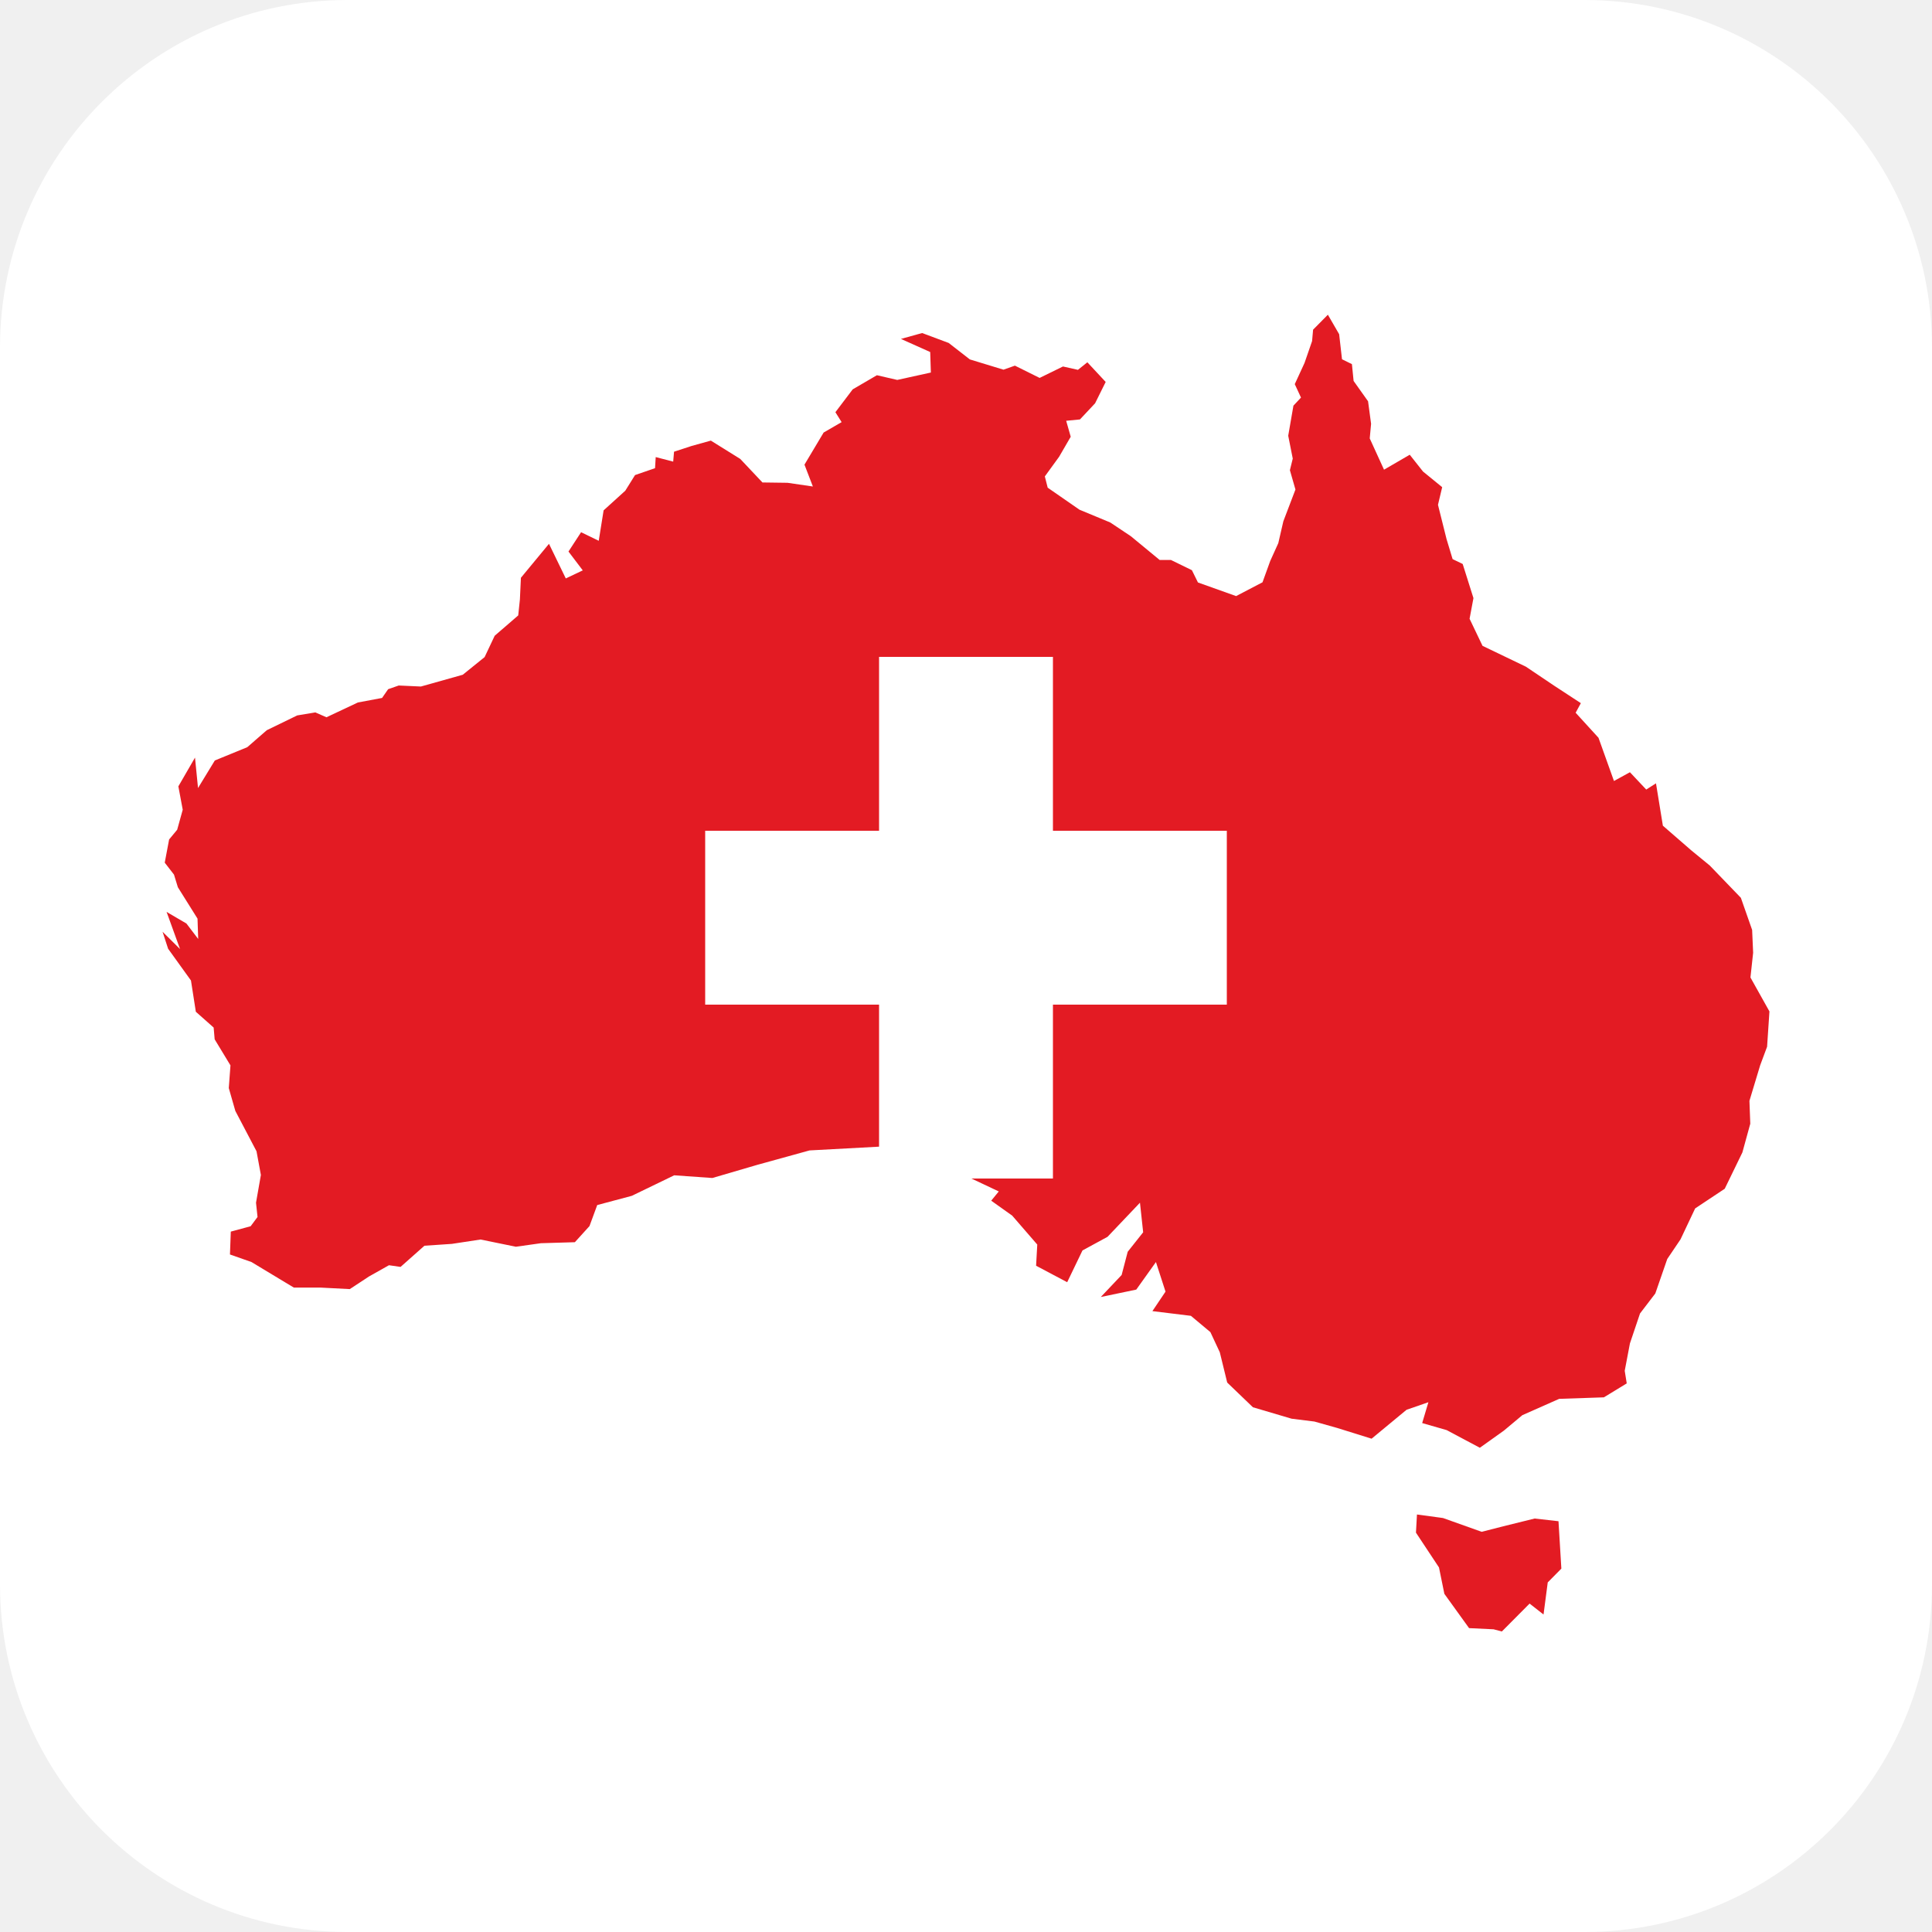
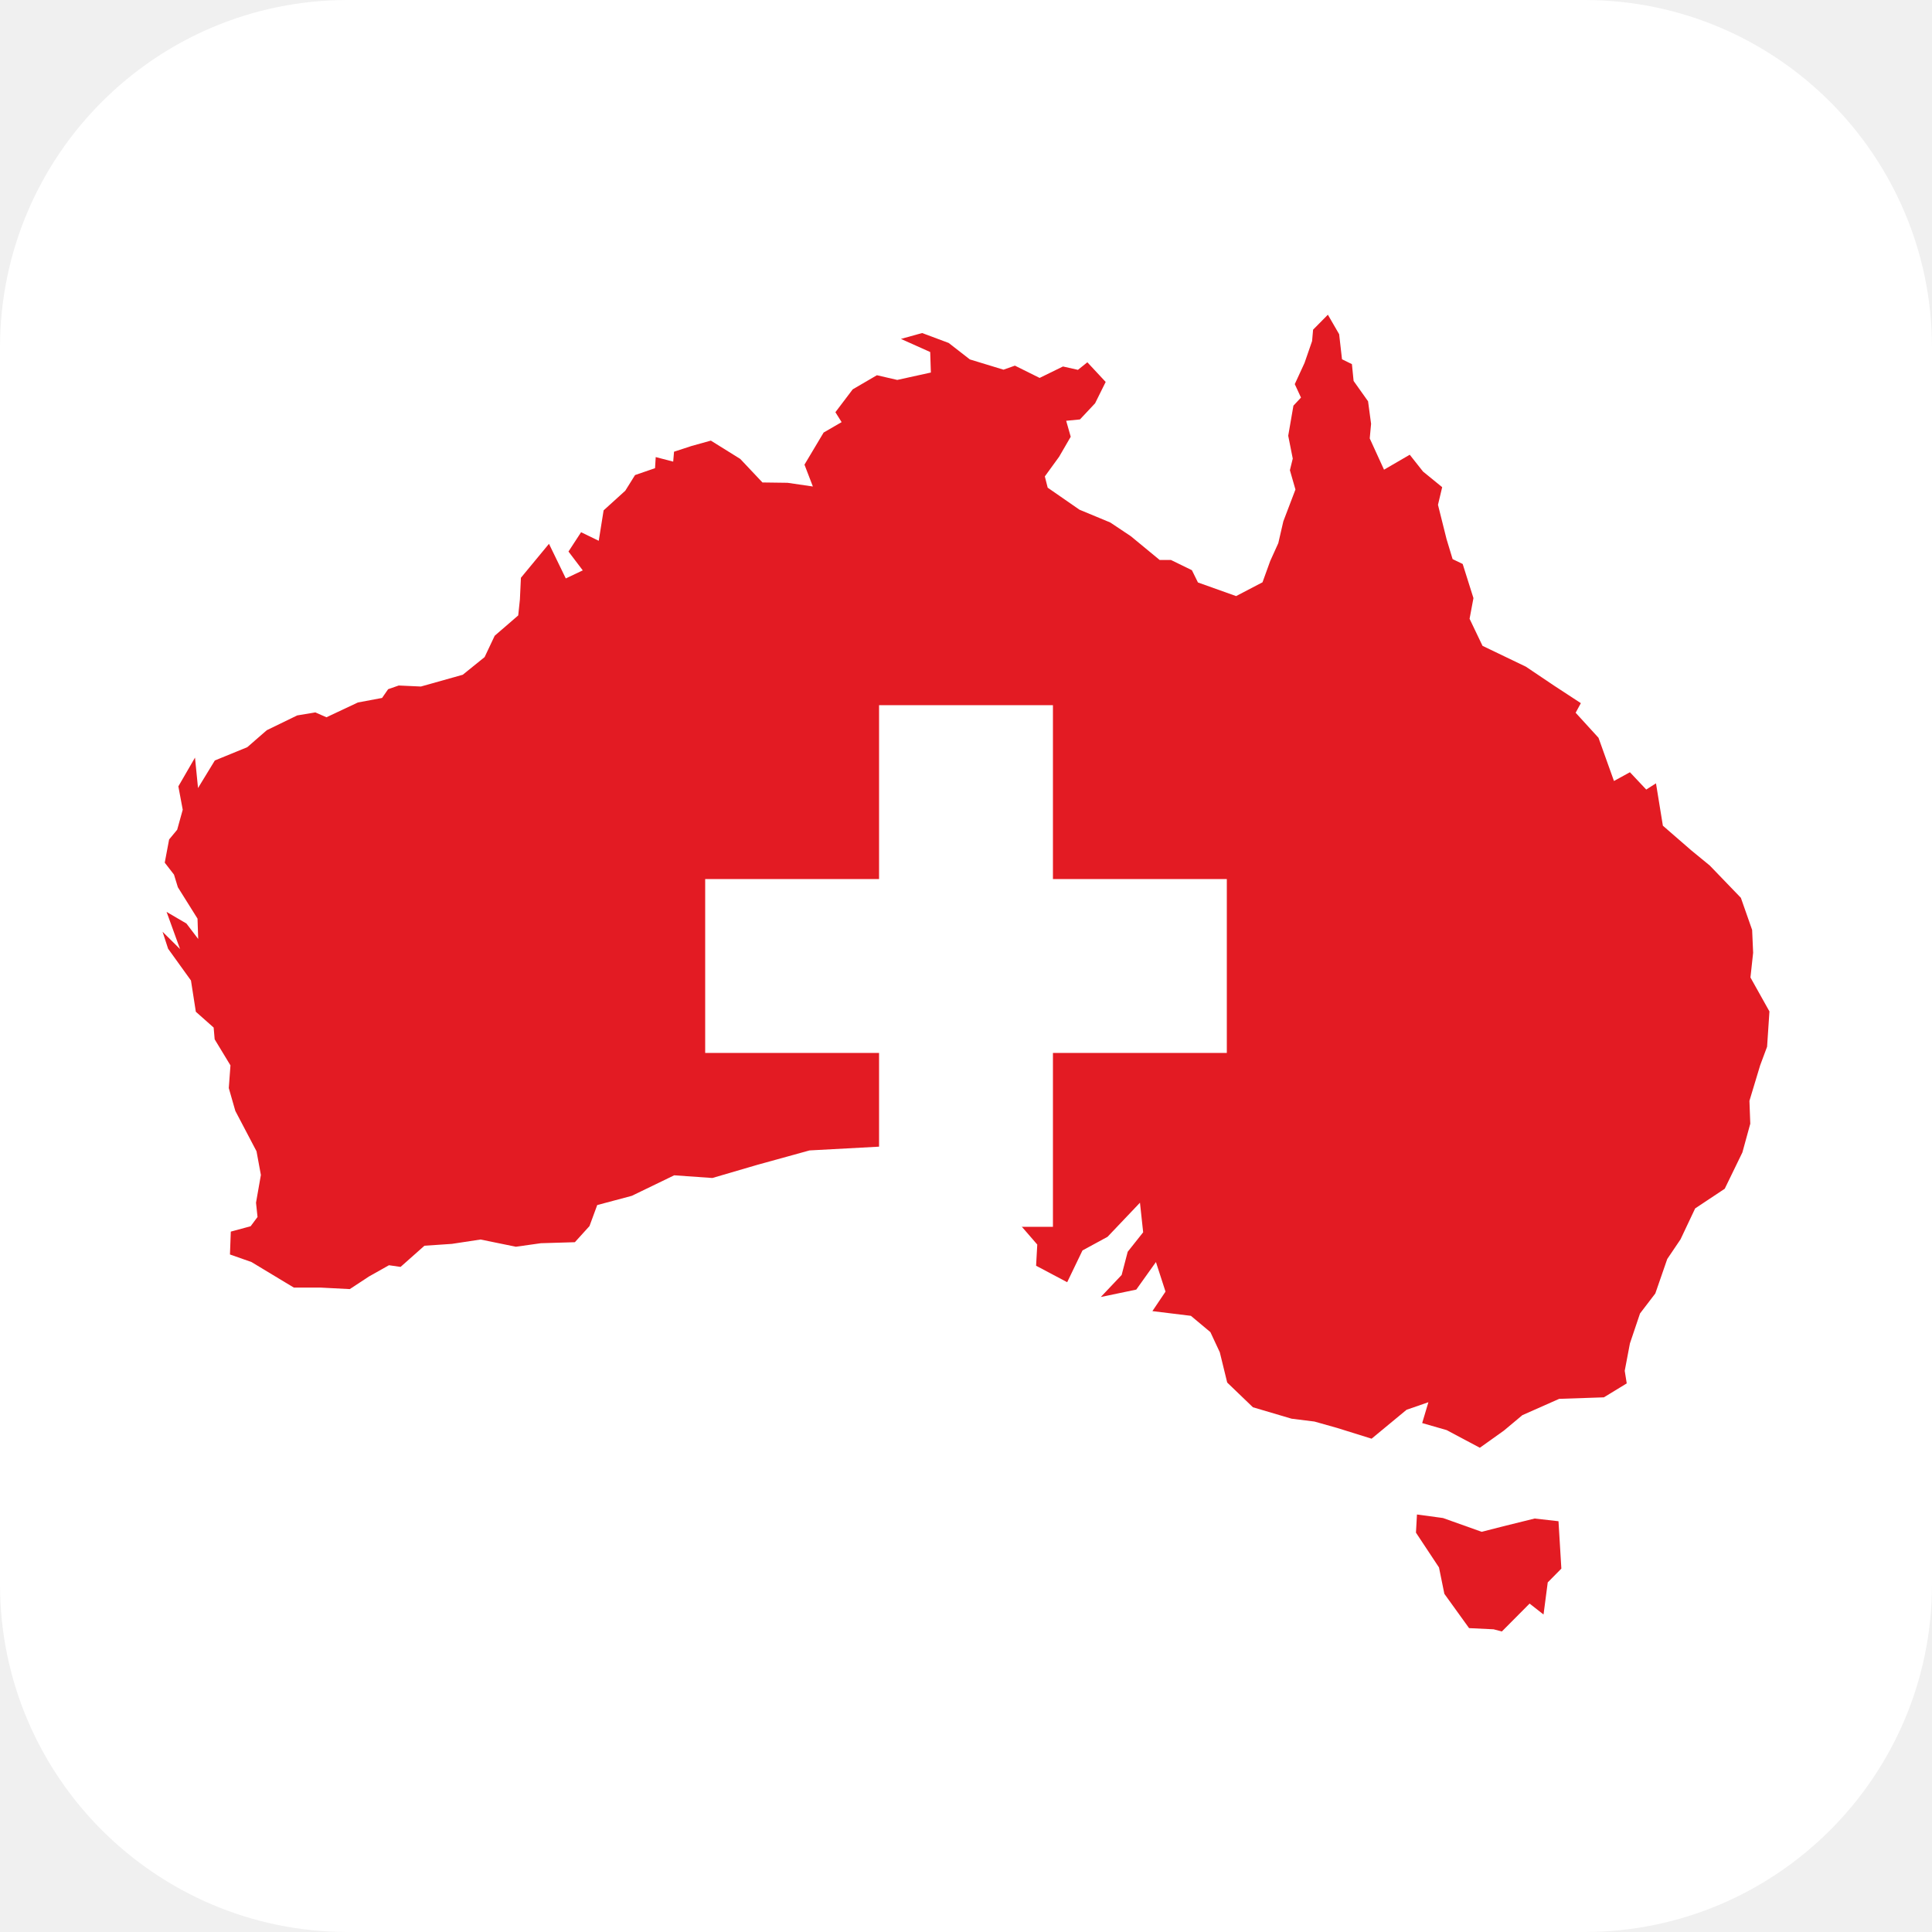
<svg xmlns="http://www.w3.org/2000/svg" viewBox="0 0 1000 1000">
  <rect width="1000" height="1000" rx="180" fill="#ffffff" />
  <path fill="#e31b23" fill-rule="evenodd" transform="translate(65 110) scale(0.87)" d="M 838.3,777.0 L 852.5,778.6 L 854.2,806.8 L 846.1,815.0 L 843.6,834.1 L 835.3,827.6 L 818.8,844.2 L 813.9,842.9 L 799.3,842.2 L 784.6,821.8 L 781.4,806.1 L 767.7,785.4 L 768.3,774.6 L 783.8,776.7 L 806.8,784.9 L 819.7,781.6 L 838.3,777.0 Z M 326.4,572.8 L 301.2,585.0 L 280.6,590.5 L 276.0,603.0 L 267.3,612.6 L 247.1,613.2 L 232.2,615.3 L 211.2,611.0 L 194.1,613.6 L 177.8,614.7 L 163.6,627.3 L 156.7,626.3 L 144.8,633.0 L 133.4,640.5 L 116.0,639.6 L 100.1,639.6 L 74.9,624.4 L 62.1,619.9 L 62.6,606.3 L 74.4,603.1 L 78.5,597.6 L 77.6,589.1 L 80.5,572.6 L 77.9,558.5 L 65.3,534.5 L 61.4,520.9 L 62.4,507.4 L 53.0,491.9 L 52.4,484.9 L 41.8,475.5 L 38.9,456.9 L 25.3,438.0 L 22.0,427.9 L 32.4,438.2 L 24.4,416.1 L 36.2,423.0 L 43.2,432.2 L 42.8,420.1 L 31.1,401.4 L 28.8,393.9 L 23.3,386.8 L 25.9,373.0 L 30.7,367.2 L 34.0,355.3 L 31.4,341.4 L 41.3,324.3 L 43.1,342.4 L 53.1,326.0 L 72.4,318.1 L 84.0,308.0 L 102.1,299.2 L 112.9,297.4 L 119.5,300.3 L 138.2,291.5 L 152.6,288.8 L 156.2,283.6 L 162.5,281.4 L 175.7,282.0 L 200.6,275.0 L 213.6,264.5 L 219.6,251.8 L 233.6,239.7 L 234.6,230.2 L 235.2,217.3 L 251.9,197.1 L 261.9,217.7 L 272.0,212.9 L 263.5,201.7 L 271.0,190.2 L 281.5,195.3 L 284.4,177.2 L 297.3,165.5 L 303.1,156.2 L 315.0,152.1 L 315.4,145.5 L 325.8,148.2 L 326.3,142.3 L 336.7,138.9 L 348.2,135.7 L 365.7,146.6 L 378.9,160.6 L 393.8,160.8 L 408.9,163.0 L 403.9,150.0 L 415.3,130.9 L 426.0,124.7 L 422.3,118.8 L 432.6,105.2 L 447.0,96.8 L 459.1,99.6 L 479.1,95.2 L 478.7,83.0 L 461.3,75.2 L 473.9,71.7 L 489.7,77.6 L 502.3,87.4 L 522.3,93.5 L 529.1,91.1 L 543.8,98.4 L 557.7,91.6 L 566.6,93.6 L 572.2,89.1 L 583.1,100.8 L 576.8,113.5 L 567.8,123.1 L 559.6,123.9 L 562.3,133.4 L 555.4,145.3 L 546.9,157.0 L 548.6,163.7 L 567.5,176.8 L 585.8,184.4 L 598.1,192.6 L 615.2,206.7 L 621.9,206.7 L 634.4,212.8 L 638.0,220.1 L 660.7,228.2 L 676.4,220.0 L 681.0,207.3 L 685.8,196.7 L 688.8,183.7 L 696.0,164.8 L 692.7,153.3 L 694.4,146.4 L 691.7,132.8 L 694.8,114.9 L 699.3,110.1 L 695.6,102.1 L 701.4,89.5 L 705.9,76.5 L 706.5,69.7 L 715.3,60.8 L 722.0,72.4 L 723.7,87.3 L 729.6,90.2 L 730.6,100.2 L 739.2,112.3 L 741.0,125.7 L 740.2,134.4 L 748.7,153.0 L 764.0,144.1 L 771.9,154.1 L 783.3,163.4 L 780.8,173.9 L 785.9,194.3 L 789.5,206.2 L 795.5,209.1 L 801.9,229.4 L 799.6,241.7 L 807.3,257.8 L 833.1,270.2 L 849.9,281.5 L 865.8,291.9 L 862.7,297.6 L 876.3,312.5 L 885.5,338.2 L 895.0,333.0 L 904.7,343.3 L 910.5,339.6 L 914.6,364.8 L 931.4,379.4 L 942.5,388.5 L 961.0,407.7 L 967.7,426.8 L 968.3,440.4 L 966.7,455.1 L 978.0,475.3 L 976.6,496.3 L 972.5,507.3 L 966.1,528.5 L 966.6,542.1 L 961.9,559.2 L 951.4,580.8 L 933.8,592.5 L 925.1,610.9 L 917.2,622.6 L 910.1,643.1 L 901.0,655.0 L 895.0,672.8 L 891.9,689.1 L 893.1,696.6 L 879.5,704.9 L 852.9,705.8 L 831.0,715.5 L 820.0,724.7 L 805.7,734.9 L 786.0,724.4 L 771.4,720.2 L 775.1,707.8 L 762.1,712.3 L 741.3,729.5 L 720.8,723.1 L 707.3,719.3 L 693.7,717.6 L 670.7,710.8 L 655.4,696.1 L 651.0,678.1 L 645.4,666.1 L 633.8,656.4 L 610.9,653.6 L 618.7,642.0 L 613.0,624.4 L 601.3,640.8 L 580.2,645.2 L 592.6,632.1 L 596.2,618.3 L 605.4,606.7 L 603.5,589.1 L 584.2,609.4 L 569.3,617.5 L 560.2,636.4 L 541.7,626.6 L 542.4,614.0 L 527.5,596.8 L 515.0,587.9 L 519.5,582.4 L 489.0,568.0 L 472.3,567.3 L 449.4,555.7 L 406.9,558.0 L 376.1,566.5 L 349.1,574.4 L 326.4,572.8 Z" />
-   <path fill="#ffffff" d="M455 455h90v90h90v90h-90v90h-90v-90h-90v-90h90z" transform="translate(0 -115)" />
+   <path fill="#ffffff" d="M455 455h90v90h90v90h-90v90h-90v-90h-90v-90h90z" transform="translate(0 -90)" />
</svg>
